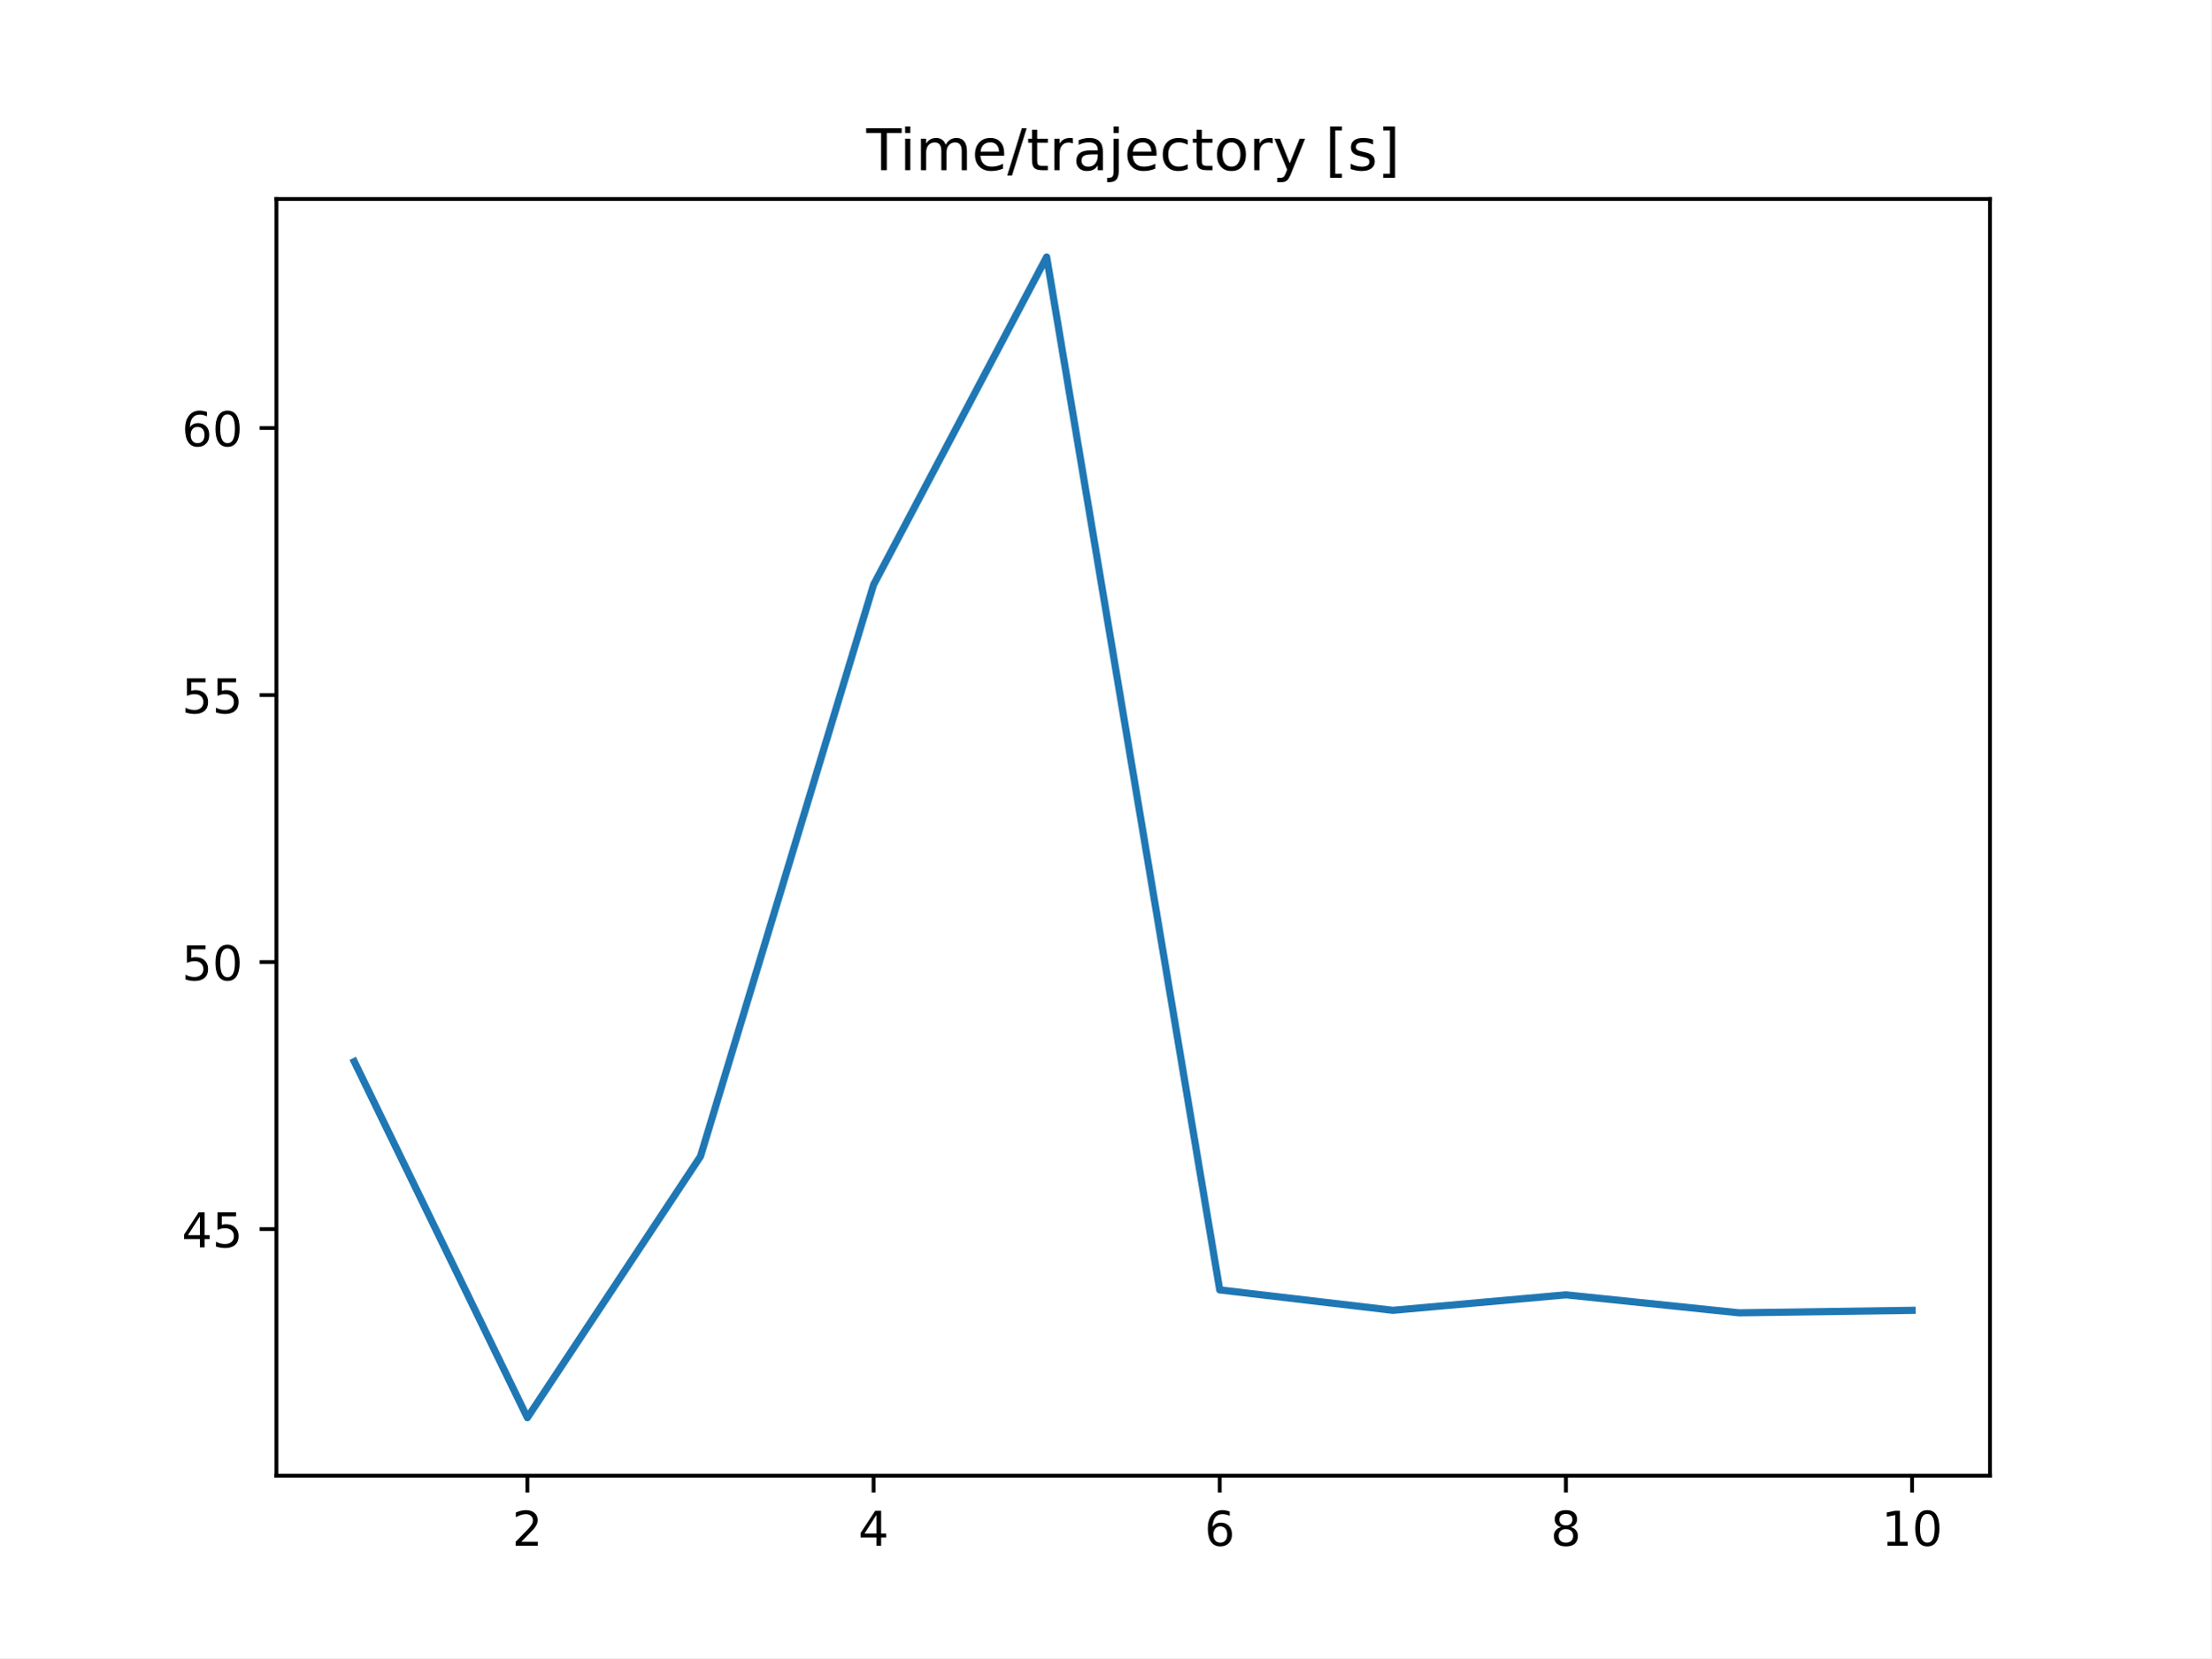
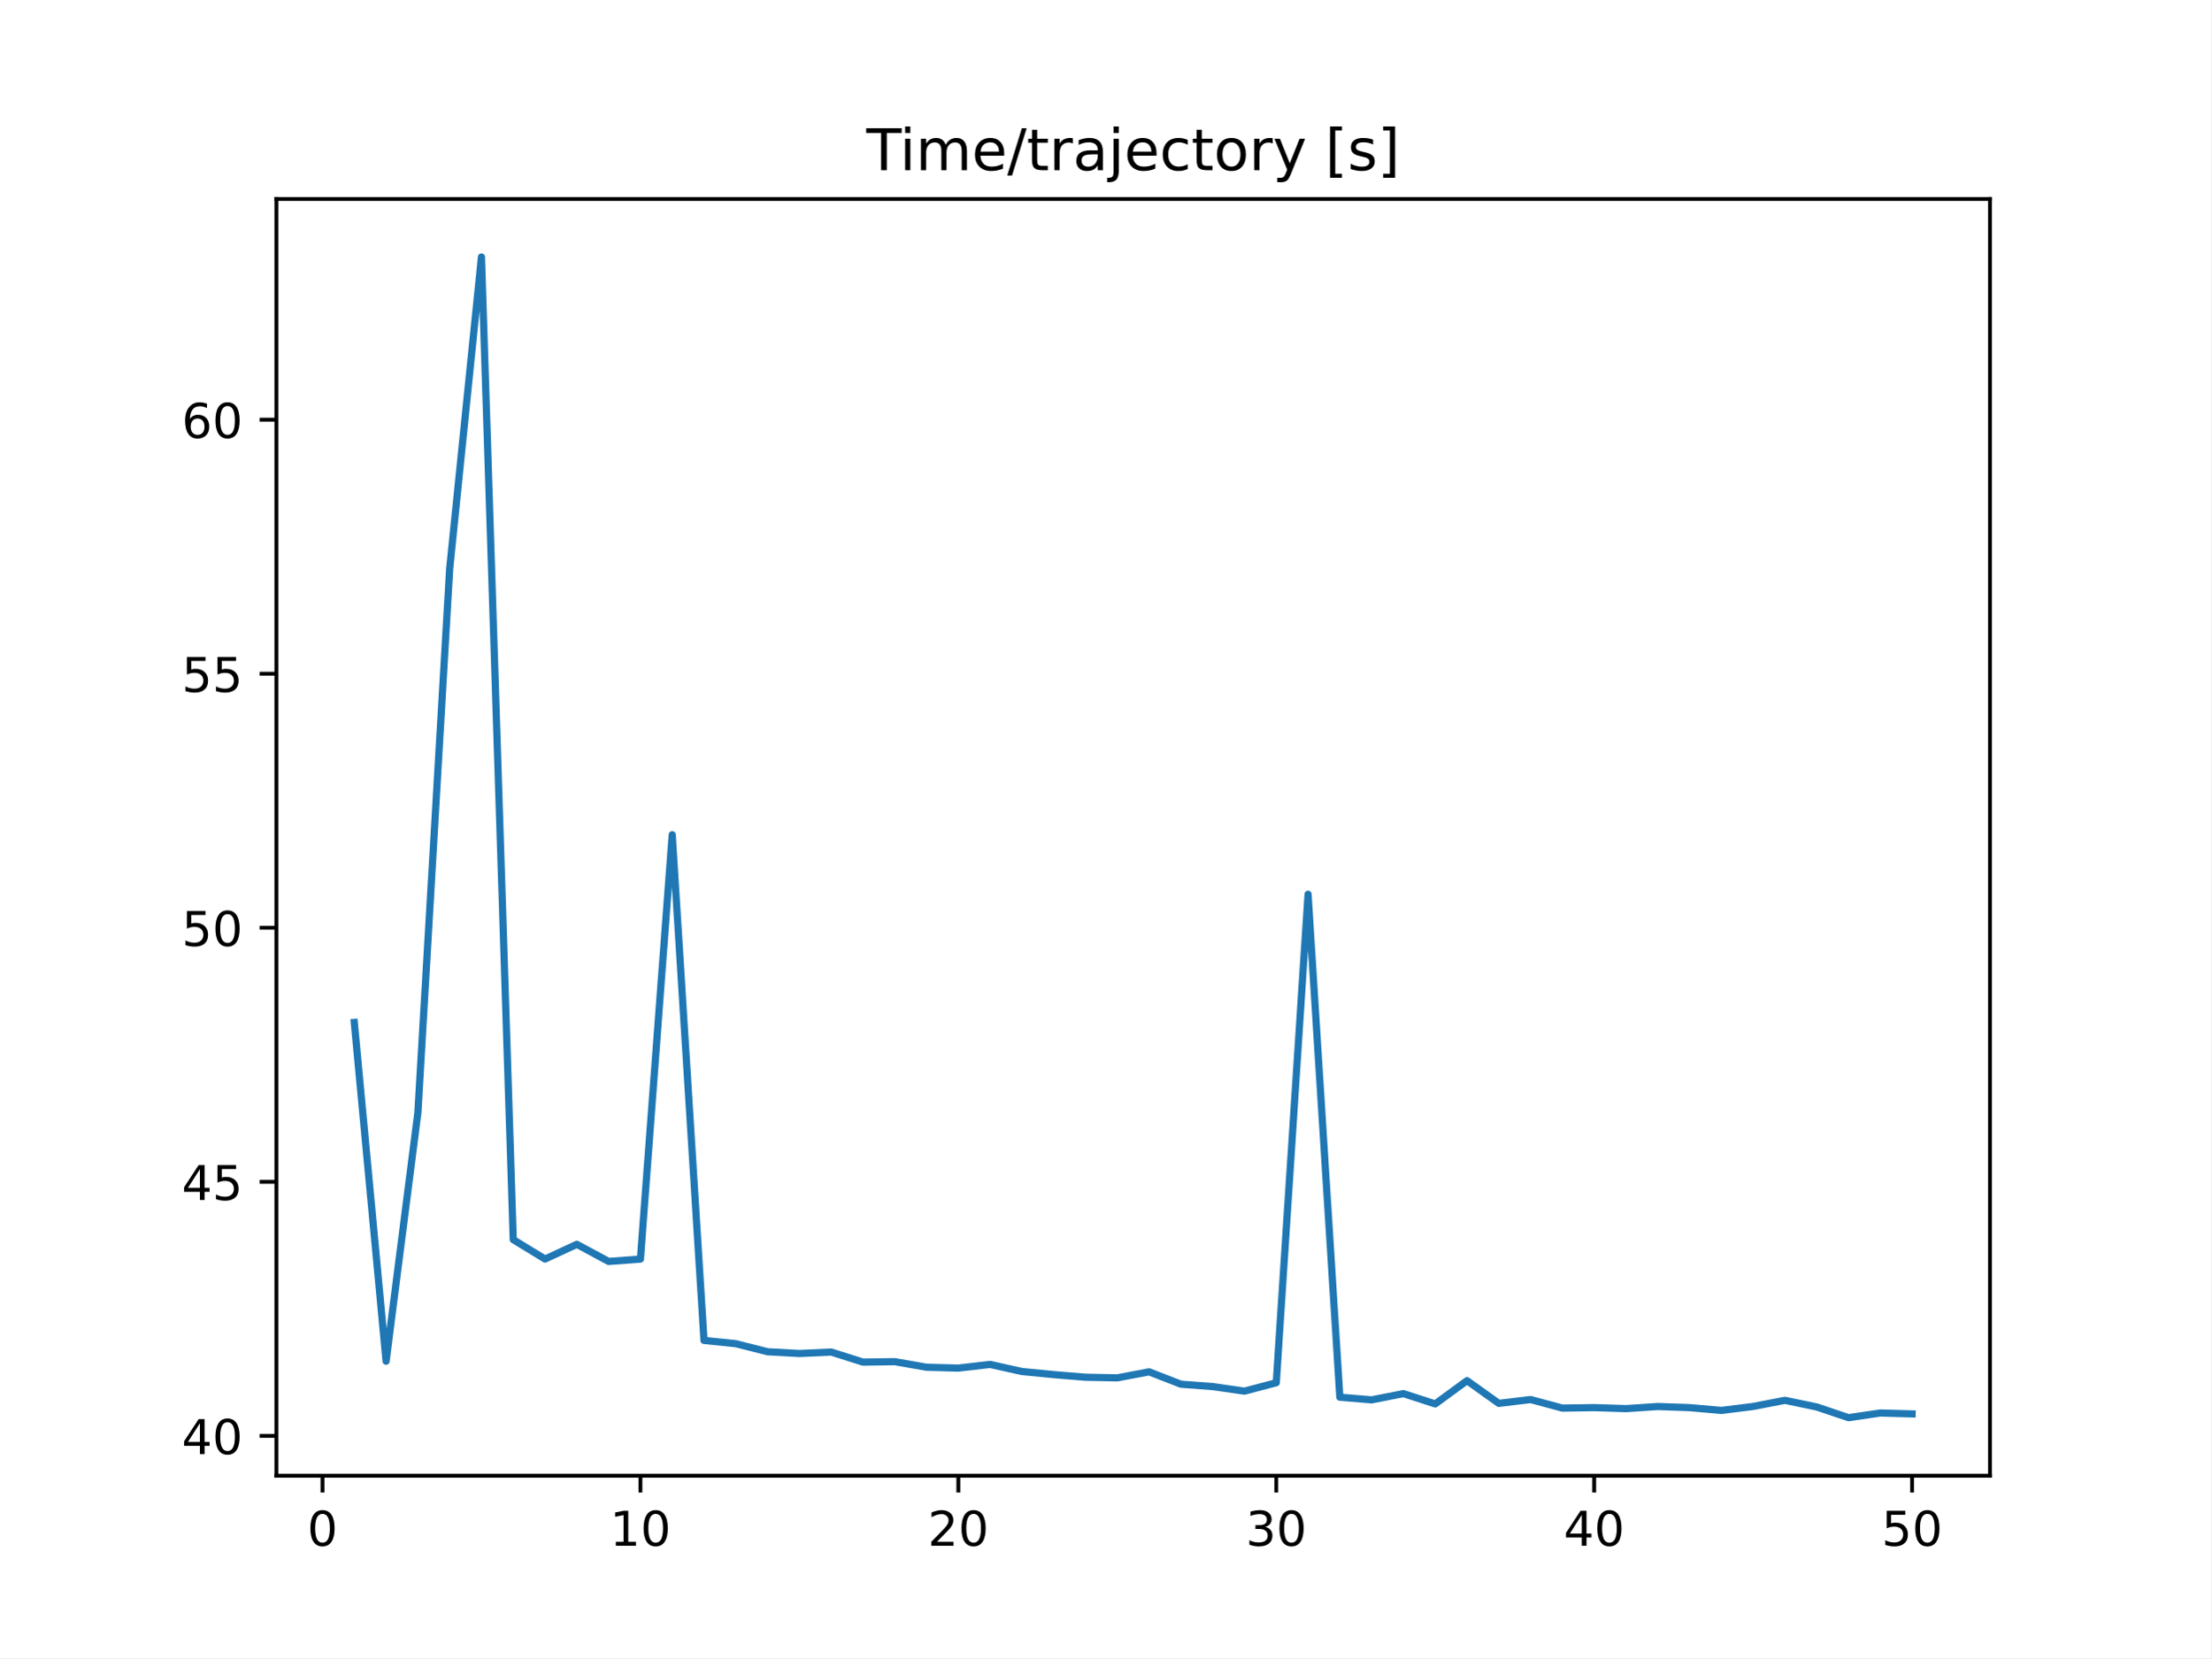
<svg xmlns="http://www.w3.org/2000/svg" xmlns:xlink="http://www.w3.org/1999/xlink" height="345.6pt" version="1.1" viewBox="0 0 460.8 345.6" width="460.8pt">
  <defs>
    <style type="text/css">
*{stroke-linecap:butt;stroke-linejoin:round;}
  </style>
  </defs>
  <g id="figure_1">
    <g id="patch_1">
      <path d="M 0 345.6  L 460.8 345.6  L 460.8 0  L 0 0  z " style="fill:#ffffff;" />
    </g>
    <g id="axes_1">
      <g id="patch_2">
        <path d="M 57.6 307.584  L 414.72 307.584  L 414.72 41.472  L 57.6 41.472  z " style="fill:#ffffff;" />
      </g>
      <g id="matplotlib.axis_1">
        <g id="xtick_1">
          <g id="line2d_1">
            <defs>
-               <path d="M 0 0  L 0 3.5  " id="m14ce3ed4f9" style="stroke:#000000;stroke-width:0.8;" />
-             </defs>
-             <g>
-               <use style="stroke:#000000;stroke-width:0.8;" x="109.905" xlink:href="#m14ce3ed4f9" y="307.584" />
+               <path d="M 0 0  L 0 3.5  " id="md6a5b073ce" style="stroke:#000000;stroke-width:0.8;" />
+             </defs>
+             <g>
+               <use style="stroke:#000000;stroke-width:0.8;" x="67.207" xlink:href="#md6a5b073ce" y="307.584" />
            </g>
          </g>
          <g id="text_1">
            <defs>
-               <path d="M 19.188 8.297  L 53.609 8.297  L 53.609 0  L 7.328 0  L 7.328 8.297  Q 12.938 14.109 22.625 23.891  Q 32.328 33.688 34.812 36.531  Q 39.547 41.844 41.422 45.531  Q 43.312 49.219 43.312 52.781  Q 43.312 58.594 39.234 62.25  Q 35.156 65.922 28.609 65.922  Q 23.969 65.922 18.812 64.312  Q 13.672 62.703 7.812 59.422  L 7.812 69.391  Q 13.766 71.781 18.938 73  Q 24.125 74.219 28.422 74.219  Q 39.75 74.219 46.484 68.547  Q 53.219 62.891 53.219 53.422  Q 53.219 48.922 51.531 44.891  Q 49.859 40.875 45.406 35.406  Q 44.188 33.984 37.641 27.219  Q 31.109 20.453 19.188 8.297  z " id="DejaVuSans-50" />
-             </defs>
-             <g transform="translate(106.7242 322.1824)scale(0.1 -0.1)">
-               <use xlink:href="#DejaVuSans-50" />
+               <path d="M 31.781 66.406  Q 24.172 66.406 20.328 58.906  Q 16.5 51.422 16.5 36.375  Q 16.5 21.391 20.328 13.891  Q 24.172 6.391 31.781 6.391  Q 39.453 6.391 43.281 13.891  Q 47.125 21.391 47.125 36.375  Q 47.125 51.422 43.281 58.906  Q 39.453 66.406 31.781 66.406  z M 31.781 74.219  Q 44.047 74.219 50.516 64.516  Q 56.984 54.828 56.984 36.375  Q 56.984 17.969 50.516 8.266  Q 44.047 -1.422 31.781 -1.422  Q 19.531 -1.422 13.062 8.266  Q 6.594 17.969 6.594 36.375  Q 6.594 54.828 13.062 64.516  Q 19.531 74.219 31.781 74.219  z " id="DejaVuSans-48" />
+             </defs>
+             <g transform="translate(64.02587 322.1824)scale(0.1 -0.1)">
+               <use xlink:href="#DejaVuSans-48" />
            </g>
          </g>
        </g>
        <g id="xtick_2">
          <g id="line2d_2">
            <g>
-               <use style="stroke:#000000;stroke-width:0.8;" x="182.051" xlink:href="#m14ce3ed4f9" y="307.584" />
+               <use style="stroke:#000000;stroke-width:0.8;" x="133.463" xlink:href="#md6a5b073ce" y="307.584" />
            </g>
          </g>
          <g id="text_2">
            <defs>
-               <path d="M 37.797 64.312  L 12.891 25.391  L 37.797 25.391  z M 35.203 72.906  L 47.609 72.906  L 47.609 25.391  L 58.016 25.391  L 58.016 17.188  L 47.609 17.188  L 47.609 0  L 37.797 0  L 37.797 17.188  L 4.891 17.188  L 4.891 26.703  z " id="DejaVuSans-52" />
-             </defs>
-             <g transform="translate(178.8697 322.1824)scale(0.1 -0.1)">
-               <use xlink:href="#DejaVuSans-52" />
+               <path d="M 12.406 8.297  L 28.516 8.297  L 28.516 63.922  L 10.984 60.406  L 10.984 69.391  L 28.422 72.906  L 38.281 72.906  L 38.281 8.297  L 54.391 8.297  L 54.391 0  L 12.406 0  z " id="DejaVuSans-49" />
+             </defs>
+             <g transform="translate(127.1007 322.1824)scale(0.1 -0.1)">
+               <use xlink:href="#DejaVuSans-49" />
+               <use x="63.623" xlink:href="#DejaVuSans-48" />
            </g>
          </g>
        </g>
        <g id="xtick_3">
          <g id="line2d_3">
            <g>
-               <use style="stroke:#000000;stroke-width:0.8;" x="254.196" xlink:href="#m14ce3ed4f9" y="307.584" />
+               <use style="stroke:#000000;stroke-width:0.8;" x="199.719" xlink:href="#md6a5b073ce" y="307.584" />
            </g>
          </g>
          <g id="text_3">
            <defs>
-               <path d="M 33.016 40.375  Q 26.375 40.375 22.484 35.828  Q 18.609 31.297 18.609 23.391  Q 18.609 15.531 22.484 10.953  Q 26.375 6.391 33.016 6.391  Q 39.656 6.391 43.531 10.953  Q 47.406 15.531 47.406 23.391  Q 47.406 31.297 43.531 35.828  Q 39.656 40.375 33.016 40.375  z M 52.594 71.297  L 52.594 62.312  Q 48.875 64.062 45.094 64.984  Q 41.312 65.922 37.594 65.922  Q 27.828 65.922 22.672 59.328  Q 17.531 52.734 16.797 39.406  Q 19.672 43.656 24.016 45.922  Q 28.375 48.188 33.594 48.188  Q 44.578 48.188 50.953 41.516  Q 57.328 34.859 57.328 23.391  Q 57.328 12.156 50.688 5.359  Q 44.047 -1.422 33.016 -1.422  Q 20.359 -1.422 13.672 8.266  Q 6.984 17.969 6.984 36.375  Q 6.984 53.656 15.188 63.938  Q 23.391 74.219 37.203 74.219  Q 40.922 74.219 44.703 73.484  Q 48.484 72.75 52.594 71.297  z " id="DejaVuSans-54" />
-             </defs>
-             <g transform="translate(251.0151 322.1824)scale(0.1 -0.1)">
-               <use xlink:href="#DejaVuSans-54" />
+               <path d="M 19.188 8.297  L 53.609 8.297  L 53.609 0  L 7.328 0  L 7.328 8.297  Q 12.938 14.109 22.625 23.891  Q 32.328 33.688 34.812 36.531  Q 39.547 41.844 41.422 45.531  Q 43.312 49.219 43.312 52.781  Q 43.312 58.594 39.234 62.25  Q 35.156 65.922 28.609 65.922  Q 23.969 65.922 18.812 64.312  Q 13.672 62.703 7.812 59.422  L 7.812 69.391  Q 13.766 71.781 18.938 73  Q 24.125 74.219 28.422 74.219  Q 39.75 74.219 46.484 68.547  Q 53.219 62.891 53.219 53.422  Q 53.219 48.922 51.531 44.891  Q 49.859 40.875 45.406 35.406  Q 44.188 33.984 37.641 27.219  Q 31.109 20.453 19.188 8.297  z " id="DejaVuSans-50" />
+             </defs>
+             <g transform="translate(193.3567 322.1824)scale(0.1 -0.1)">
+               <use xlink:href="#DejaVuSans-50" />
+               <use x="63.623" xlink:href="#DejaVuSans-48" />
            </g>
          </g>
        </g>
        <g id="xtick_4">
          <g id="line2d_4">
            <g>
-               <use style="stroke:#000000;stroke-width:0.8;" x="326.342" xlink:href="#m14ce3ed4f9" y="307.584" />
+               <use style="stroke:#000000;stroke-width:0.8;" x="265.975" xlink:href="#md6a5b073ce" y="307.584" />
            </g>
          </g>
          <g id="text_4">
            <defs>
-               <path d="M 31.781 34.625  Q 24.75 34.625 20.719 30.859  Q 16.703 27.094 16.703 20.516  Q 16.703 13.922 20.719 10.156  Q 24.75 6.391 31.781 6.391  Q 38.812 6.391 42.859 10.172  Q 46.922 13.969 46.922 20.516  Q 46.922 27.094 42.891 30.859  Q 38.875 34.625 31.781 34.625  z M 21.922 38.812  Q 15.578 40.375 12.031 44.719  Q 8.5 49.078 8.5 55.328  Q 8.5 64.062 14.719 69.141  Q 20.953 74.219 31.781 74.219  Q 42.672 74.219 48.875 69.141  Q 55.078 64.062 55.078 55.328  Q 55.078 49.078 51.531 44.719  Q 48 40.375 41.703 38.812  Q 48.828 37.156 52.797 32.312  Q 56.781 27.484 56.781 20.516  Q 56.781 9.906 50.312 4.234  Q 43.844 -1.422 31.781 -1.422  Q 19.734 -1.422 13.25 4.234  Q 6.781 9.906 6.781 20.516  Q 6.781 27.484 10.781 32.312  Q 14.797 37.156 21.922 38.812  z M 18.312 54.391  Q 18.312 48.734 21.844 45.562  Q 25.391 42.391 31.781 42.391  Q 38.141 42.391 41.719 45.562  Q 45.312 48.734 45.312 54.391  Q 45.312 60.062 41.719 63.234  Q 38.141 66.406 31.781 66.406  Q 25.391 66.406 21.844 63.234  Q 18.312 60.062 18.312 54.391  z " id="DejaVuSans-56" />
-             </defs>
-             <g transform="translate(323.1606 322.1824)scale(0.1 -0.1)">
-               <use xlink:href="#DejaVuSans-56" />
+               <path d="M 40.578 39.312  Q 47.656 37.797 51.625 33  Q 55.609 28.219 55.609 21.188  Q 55.609 10.406 48.188 4.484  Q 40.766 -1.422 27.094 -1.422  Q 22.516 -1.422 17.656 -0.516  Q 12.797 0.391 7.625 2.203  L 7.625 11.719  Q 11.719 9.328 16.594 8.109  Q 21.484 6.891 26.812 6.891  Q 36.078 6.891 40.938 10.547  Q 45.797 14.203 45.797 21.188  Q 45.797 27.641 41.281 31.266  Q 36.766 34.906 28.719 34.906  L 20.219 34.906  L 20.219 43.016  L 29.109 43.016  Q 36.375 43.016 40.234 45.922  Q 44.094 48.828 44.094 54.297  Q 44.094 59.906 40.109 62.906  Q 36.141 65.922 28.719 65.922  Q 24.656 65.922 20.016 65.031  Q 15.375 64.156 9.812 62.312  L 9.812 71.094  Q 15.438 72.656 20.344 73.438  Q 25.25 74.219 29.594 74.219  Q 40.828 74.219 47.359 69.109  Q 53.906 64.016 53.906 55.328  Q 53.906 49.266 50.438 45.094  Q 46.969 40.922 40.578 39.312  z " id="DejaVuSans-51" />
+             </defs>
+             <g transform="translate(259.6127 322.1824)scale(0.1 -0.1)">
+               <use xlink:href="#DejaVuSans-51" />
+               <use x="63.623" xlink:href="#DejaVuSans-48" />
            </g>
          </g>
        </g>
        <g id="xtick_5">
          <g id="line2d_5">
            <g>
-               <use style="stroke:#000000;stroke-width:0.8;" x="398.487" xlink:href="#m14ce3ed4f9" y="307.584" />
+               <use style="stroke:#000000;stroke-width:0.8;" x="332.231" xlink:href="#md6a5b073ce" y="307.584" />
            </g>
          </g>
          <g id="text_5">
            <defs>
-               <path d="M 12.406 8.297  L 28.516 8.297  L 28.516 63.922  L 10.984 60.406  L 10.984 69.391  L 28.422 72.906  L 38.281 72.906  L 38.281 8.297  L 54.391 8.297  L 54.391 0  L 12.406 0  z " id="DejaVuSans-49" />
-               <path d="M 31.781 66.406  Q 24.172 66.406 20.328 58.906  Q 16.5 51.422 16.5 36.375  Q 16.5 21.391 20.328 13.891  Q 24.172 6.391 31.781 6.391  Q 39.453 6.391 43.281 13.891  Q 47.125 21.391 47.125 36.375  Q 47.125 51.422 43.281 58.906  Q 39.453 66.406 31.781 66.406  z M 31.781 74.219  Q 44.047 74.219 50.516 64.516  Q 56.984 54.828 56.984 36.375  Q 56.984 17.969 50.516 8.266  Q 44.047 -1.422 31.781 -1.422  Q 19.531 -1.422 13.062 8.266  Q 6.594 17.969 6.594 36.375  Q 6.594 54.828 13.062 64.516  Q 19.531 74.219 31.781 74.219  z " id="DejaVuSans-48" />
+               <path d="M 37.797 64.312  L 12.891 25.391  L 37.797 25.391  z M 35.203 72.906  L 47.609 72.906  L 47.609 25.391  L 58.016 25.391  L 58.016 17.188  L 47.609 17.188  L 47.609 0  L 37.797 0  L 37.797 17.188  L 4.891 17.188  L 4.891 26.703  z " id="DejaVuSans-52" />
+             </defs>
+             <g transform="translate(325.8687 322.1824)scale(0.1 -0.1)">
+               <use xlink:href="#DejaVuSans-52" />
+               <use x="63.623" xlink:href="#DejaVuSans-48" />
+             </g>
+           </g>
+         </g>
+         <g id="xtick_6">
+           <g id="line2d_6">
+             <g>
+               <use style="stroke:#000000;stroke-width:0.8;" x="398.487" xlink:href="#md6a5b073ce" y="307.584" />
+             </g>
+           </g>
+           <g id="text_6">
+             <defs>
+               <path d="M 10.797 72.906  L 49.516 72.906  L 49.516 64.594  L 19.828 64.594  L 19.828 46.734  Q 21.969 47.469 24.109 47.828  Q 26.266 48.188 28.422 48.188  Q 40.625 48.188 47.75 41.5  Q 54.891 34.812 54.891 23.391  Q 54.891 11.625 47.562 5.094  Q 40.234 -1.422 26.906 -1.422  Q 22.312 -1.422 17.547 -0.641  Q 12.797 0.141 7.719 1.703  L 7.719 11.625  Q 12.109 9.234 16.797 8.062  Q 21.484 6.891 26.703 6.891  Q 35.156 6.891 40.078 11.328  Q 45.016 15.766 45.016 23.391  Q 45.016 31 40.078 35.438  Q 35.156 39.891 26.703 39.891  Q 22.75 39.891 18.812 39.016  Q 14.891 38.141 10.797 36.281  z " id="DejaVuSans-53" />
            </defs>
            <g transform="translate(392.1248 322.1824)scale(0.1 -0.1)">
-               <use xlink:href="#DejaVuSans-49" />
+               <use xlink:href="#DejaVuSans-53" />
              <use x="63.623" xlink:href="#DejaVuSans-48" />
            </g>
          </g>
        </g>
      </g>
      <g id="matplotlib.axis_2">
        <g id="ytick_1">
-           <g id="line2d_6">
-             <defs>
-               <path d="M 0 0  L -3.5 0  " id="m0fc7046b26" style="stroke:#000000;stroke-width:0.8;" />
-             </defs>
-             <g>
-               <use style="stroke:#000000;stroke-width:0.8;" x="57.6" xlink:href="#m0fc7046b26" y="256.187" />
-             </g>
-           </g>
-           <g id="text_6">
-             <defs>
-               <path d="M 10.797 72.906  L 49.516 72.906  L 49.516 64.594  L 19.828 64.594  L 19.828 46.734  Q 21.969 47.469 24.109 47.828  Q 26.266 48.188 28.422 48.188  Q 40.625 48.188 47.75 41.5  Q 54.891 34.812 54.891 23.391  Q 54.891 11.625 47.562 5.094  Q 40.234 -1.422 26.906 -1.422  Q 22.312 -1.422 17.547 -0.641  Q 12.797 0.141 7.719 1.703  L 7.719 11.625  Q 12.109 9.234 16.797 8.062  Q 21.484 6.891 26.703 6.891  Q 35.156 6.891 40.078 11.328  Q 45.016 15.766 45.016 23.391  Q 45.016 31 40.078 35.438  Q 35.156 39.891 26.703 39.891  Q 22.75 39.891 18.812 39.016  Q 14.891 38.141 10.797 36.281  z " id="DejaVuSans-53" />
-             </defs>
-             <g transform="translate(37.875 259.9861)scale(0.1 -0.1)">
+           <g id="line2d_7">
+             <defs>
+               <path d="M 0 0  L -3.5 0  " id="m0840f4b9f4" style="stroke:#000000;stroke-width:0.8;" />
+             </defs>
+             <g>
+               <use style="stroke:#000000;stroke-width:0.8;" x="57.6" xlink:href="#m0840f4b9f4" y="299.281" />
+             </g>
+           </g>
+           <g id="text_7">
+             <g transform="translate(37.875 303.0799)scale(0.1 -0.1)">
+               <use xlink:href="#DejaVuSans-52" />
+               <use x="63.623" xlink:href="#DejaVuSans-48" />
+             </g>
+           </g>
+         </g>
+         <g id="ytick_2">
+           <g id="line2d_8">
+             <g>
+               <use style="stroke:#000000;stroke-width:0.8;" x="57.6" xlink:href="#m0840f4b9f4" y="246.328" />
+             </g>
+           </g>
+           <g id="text_8">
+             <g transform="translate(37.875 250.1272)scale(0.1 -0.1)">
              <use xlink:href="#DejaVuSans-52" />
              <use x="63.623" xlink:href="#DejaVuSans-53" />
            </g>
          </g>
        </g>
-         <g id="ytick_2">
-           <g id="line2d_7">
-             <g>
-               <use style="stroke:#000000;stroke-width:0.8;" x="57.6" xlink:href="#m0fc7046b26" y="200.526" />
-             </g>
-           </g>
-           <g id="text_7">
-             <g transform="translate(37.875 204.3251)scale(0.1 -0.1)">
+         <g id="ytick_3">
+           <g id="line2d_9">
+             <g>
+               <use style="stroke:#000000;stroke-width:0.8;" x="57.6" xlink:href="#m0840f4b9f4" y="193.375" />
+             </g>
+           </g>
+           <g id="text_9">
+             <g transform="translate(37.875 197.1745)scale(0.1 -0.1)">
              <use xlink:href="#DejaVuSans-53" />
              <use x="63.623" xlink:href="#DejaVuSans-48" />
            </g>
          </g>
        </g>
-         <g id="ytick_3">
-           <g id="line2d_8">
-             <g>
-               <use style="stroke:#000000;stroke-width:0.8;" x="57.6" xlink:href="#m0fc7046b26" y="144.865" />
-             </g>
-           </g>
-           <g id="text_8">
-             <g transform="translate(37.875 148.664)scale(0.1 -0.1)">
+         <g id="ytick_4">
+           <g id="line2d_10">
+             <g>
+               <use style="stroke:#000000;stroke-width:0.8;" x="57.6" xlink:href="#m0840f4b9f4" y="140.423" />
+             </g>
+           </g>
+           <g id="text_10">
+             <g transform="translate(37.875 144.2218)scale(0.1 -0.1)">
              <use xlink:href="#DejaVuSans-53" />
              <use x="63.623" xlink:href="#DejaVuSans-53" />
            </g>
          </g>
        </g>
-         <g id="ytick_4">
-           <g id="line2d_9">
-             <g>
-               <use style="stroke:#000000;stroke-width:0.8;" x="57.6" xlink:href="#m0fc7046b26" y="89.204" />
-             </g>
-           </g>
-           <g id="text_9">
-             <g transform="translate(37.875 93.00299)scale(0.1 -0.1)">
+         <g id="ytick_5">
+           <g id="line2d_11">
+             <g>
+               <use style="stroke:#000000;stroke-width:0.8;" x="57.6" xlink:href="#m0840f4b9f4" y="87.47" />
+             </g>
+           </g>
+           <g id="text_11">
+             <defs>
+               <path d="M 33.016 40.375  Q 26.375 40.375 22.484 35.828  Q 18.609 31.297 18.609 23.391  Q 18.609 15.531 22.484 10.953  Q 26.375 6.391 33.016 6.391  Q 39.656 6.391 43.531 10.953  Q 47.406 15.531 47.406 23.391  Q 47.406 31.297 43.531 35.828  Q 39.656 40.375 33.016 40.375  z M 52.594 71.297  L 52.594 62.312  Q 48.875 64.062 45.094 64.984  Q 41.312 65.922 37.594 65.922  Q 27.828 65.922 22.672 59.328  Q 17.531 52.734 16.797 39.406  Q 19.672 43.656 24.016 45.922  Q 28.375 48.188 33.594 48.188  Q 44.578 48.188 50.953 41.516  Q 57.328 34.859 57.328 23.391  Q 57.328 12.156 50.688 5.359  Q 44.047 -1.422 33.016 -1.422  Q 20.359 -1.422 13.672 8.266  Q 6.984 17.969 6.984 36.375  Q 6.984 53.656 15.188 63.938  Q 23.391 74.219 37.203 74.219  Q 40.922 74.219 44.703 73.484  Q 48.484 72.75 52.594 71.297  z " id="DejaVuSans-54" />
+             </defs>
+             <g transform="translate(37.875 91.26904)scale(0.1 -0.1)">
              <use xlink:href="#DejaVuSans-54" />
              <use x="63.623" xlink:href="#DejaVuSans-48" />
            </g>
          </g>
        </g>
      </g>
-       <g id="line2d_10">
-         <path clip-path="url(#pf0272b7dc1)" d="M 73.833 221.271  L 109.905 295.488  L 145.978 241.028  L 182.051 121.887  L 218.124 53.568  L 254.196 268.857  L 290.269 273.111  L 326.342 269.883  L 362.415 273.634  L 398.487 273.116  " style="fill:none;stroke:#1f77b4;stroke-linecap:square;stroke-width:1.5;" />
+       <g id="line2d_12">
+         <path clip-path="url(#p23bd91fc0e)" d="M 73.833 213.111  L 80.458 283.717  L 87.084 231.906  L 93.71 118.563  L 100.335 53.568  L 106.961 258.381  L 113.586 262.428  L 120.212 259.358  L 126.838 262.927  L 133.463 262.433  L 140.089 173.987  L 146.714 279.392  L 153.34 280.068  L 159.966 281.745  L 166.591 282.113  L 173.217 281.808  L 179.842 283.906  L 186.468 283.814  L 193.094 284.976  L 199.719 285.153  L 206.345 284.389  L 212.97 285.869  L 219.596 286.513  L 226.222 287.059  L 232.847 287.187  L 239.473 285.933  L 246.098 288.509  L 252.724 289.006  L 259.35 289.96  L 265.975 288.206  L 272.601 186.392  L 279.226 291.224  L 285.852 291.771  L 292.478 290.474  L 299.103 292.624  L 305.729 287.774  L 312.354 292.507  L 318.98 291.706  L 325.606 293.494  L 332.231 293.39  L 338.857 293.604  L 345.482 293.16  L 352.108 293.394  L 358.734 293.978  L 365.359 293.15  L 371.985 291.871  L 378.61 293.256  L 385.236 295.488  L 391.862 294.512  L 398.487 294.702  " style="fill:none;stroke:#1f77b4;stroke-linecap:square;stroke-width:1.5;" />
      </g>
      <g id="patch_3">
        <path d="M 57.6 307.584  L 57.6 41.472  " style="fill:none;stroke:#000000;stroke-linecap:square;stroke-linejoin:miter;stroke-width:0.8;" />
      </g>
      <g id="patch_4">
        <path d="M 414.72 307.584  L 414.72 41.472  " style="fill:none;stroke:#000000;stroke-linecap:square;stroke-linejoin:miter;stroke-width:0.8;" />
      </g>
      <g id="patch_5">
        <path d="M 57.6 307.584  L 414.72 307.584  " style="fill:none;stroke:#000000;stroke-linecap:square;stroke-linejoin:miter;stroke-width:0.8;" />
      </g>
      <g id="patch_6">
        <path d="M 57.6 41.472  L 414.72 41.472  " style="fill:none;stroke:#000000;stroke-linecap:square;stroke-linejoin:miter;stroke-width:0.8;" />
      </g>
-       <g id="text_10">
+       <g id="text_12">
        <defs>
          <path d="M -0.297 72.906  L 61.375 72.906  L 61.375 64.594  L 35.5 64.594  L 35.5 0  L 25.594 0  L 25.594 64.594  L -0.297 64.594  z " id="DejaVuSans-84" />
          <path d="M 9.422 54.688  L 18.406 54.688  L 18.406 0  L 9.422 0  z M 9.422 75.984  L 18.406 75.984  L 18.406 64.594  L 9.422 64.594  z " id="DejaVuSans-105" />
          <path d="M 52 44.188  Q 55.375 50.25 60.062 53.125  Q 64.75 56 71.094 56  Q 79.641 56 84.281 50.016  Q 88.922 44.047 88.922 33.016  L 88.922 0  L 79.891 0  L 79.891 32.719  Q 79.891 40.578 77.094 44.375  Q 74.312 48.188 68.609 48.188  Q 61.625 48.188 57.562 43.547  Q 53.516 38.922 53.516 30.906  L 53.516 0  L 44.484 0  L 44.484 32.719  Q 44.484 40.625 41.703 44.406  Q 38.922 48.188 33.109 48.188  Q 26.219 48.188 22.156 43.531  Q 18.109 38.875 18.109 30.906  L 18.109 0  L 9.078 0  L 9.078 54.688  L 18.109 54.688  L 18.109 46.188  Q 21.188 51.219 25.484 53.609  Q 29.781 56 35.688 56  Q 41.656 56 45.828 52.969  Q 50 49.953 52 44.188  z " id="DejaVuSans-109" />
          <path d="M 56.203 29.594  L 56.203 25.203  L 14.891 25.203  Q 15.484 15.922 20.484 11.062  Q 25.484 6.203 34.422 6.203  Q 39.594 6.203 44.453 7.469  Q 49.312 8.734 54.109 11.281  L 54.109 2.781  Q 49.266 0.734 44.188 -0.344  Q 39.109 -1.422 33.891 -1.422  Q 20.797 -1.422 13.156 6.188  Q 5.516 13.812 5.516 26.812  Q 5.516 40.234 12.766 48.109  Q 20.016 56 32.328 56  Q 43.359 56 49.781 48.891  Q 56.203 41.797 56.203 29.594  z M 47.219 32.234  Q 47.125 39.594 43.094 43.984  Q 39.062 48.391 32.422 48.391  Q 24.906 48.391 20.391 44.141  Q 15.875 39.891 15.188 32.172  z " id="DejaVuSans-101" />
          <path d="M 25.391 72.906  L 33.688 72.906  L 8.297 -9.281  L 0 -9.281  z " id="DejaVuSans-47" />
          <path d="M 18.312 70.219  L 18.312 54.688  L 36.812 54.688  L 36.812 47.703  L 18.312 47.703  L 18.312 18.016  Q 18.312 11.328 20.141 9.422  Q 21.969 7.516 27.594 7.516  L 36.812 7.516  L 36.812 0  L 27.594 0  Q 17.188 0 13.234 3.875  Q 9.281 7.766 9.281 18.016  L 9.281 47.703  L 2.688 47.703  L 2.688 54.688  L 9.281 54.688  L 9.281 70.219  z " id="DejaVuSans-116" />
          <path d="M 41.109 46.297  Q 39.594 47.172 37.812 47.578  Q 36.031 48 33.891 48  Q 26.266 48 22.188 43.047  Q 18.109 38.094 18.109 28.812  L 18.109 0  L 9.078 0  L 9.078 54.688  L 18.109 54.688  L 18.109 46.188  Q 20.953 51.172 25.484 53.578  Q 30.031 56 36.531 56  Q 37.453 56 38.578 55.875  Q 39.703 55.766 41.062 55.516  z " id="DejaVuSans-114" />
          <path d="M 34.281 27.484  Q 23.391 27.484 19.188 25  Q 14.984 22.516 14.984 16.5  Q 14.984 11.719 18.141 8.906  Q 21.297 6.109 26.703 6.109  Q 34.188 6.109 38.703 11.406  Q 43.219 16.703 43.219 25.484  L 43.219 27.484  z M 52.203 31.203  L 52.203 0  L 43.219 0  L 43.219 8.297  Q 40.141 3.328 35.547 0.953  Q 30.953 -1.422 24.312 -1.422  Q 15.922 -1.422 10.953 3.297  Q 6 8.016 6 15.922  Q 6 25.141 12.172 29.828  Q 18.359 34.516 30.609 34.516  L 43.219 34.516  L 43.219 35.406  Q 43.219 41.609 39.141 45  Q 35.062 48.391 27.688 48.391  Q 23 48.391 18.547 47.266  Q 14.109 46.141 10.016 43.891  L 10.016 52.203  Q 14.938 54.109 19.578 55.047  Q 24.219 56 28.609 56  Q 40.484 56 46.344 49.844  Q 52.203 43.703 52.203 31.203  z " id="DejaVuSans-97" />
          <path d="M 9.422 54.688  L 18.406 54.688  L 18.406 -0.984  Q 18.406 -11.422 14.422 -16.109  Q 10.453 -20.797 1.609 -20.797  L -1.812 -20.797  L -1.812 -13.188  L 0.594 -13.188  Q 5.719 -13.188 7.562 -10.812  Q 9.422 -8.453 9.422 -0.984  z M 9.422 75.984  L 18.406 75.984  L 18.406 64.594  L 9.422 64.594  z " id="DejaVuSans-106" />
          <path d="M 48.781 52.594  L 48.781 44.188  Q 44.969 46.297 41.141 47.344  Q 37.312 48.391 33.406 48.391  Q 24.656 48.391 19.812 42.844  Q 14.984 37.312 14.984 27.297  Q 14.984 17.281 19.812 11.734  Q 24.656 6.203 33.406 6.203  Q 37.312 6.203 41.141 7.25  Q 44.969 8.297 48.781 10.406  L 48.781 2.094  Q 45.016 0.344 40.984 -0.531  Q 36.969 -1.422 32.422 -1.422  Q 20.062 -1.422 12.781 6.344  Q 5.516 14.109 5.516 27.297  Q 5.516 40.672 12.859 48.328  Q 20.219 56 33.016 56  Q 37.156 56 41.109 55.141  Q 45.062 54.297 48.781 52.594  z " id="DejaVuSans-99" />
          <path d="M 30.609 48.391  Q 23.391 48.391 19.188 42.75  Q 14.984 37.109 14.984 27.297  Q 14.984 17.484 19.156 11.844  Q 23.344 6.203 30.609 6.203  Q 37.797 6.203 41.984 11.859  Q 46.188 17.531 46.188 27.297  Q 46.188 37.016 41.984 42.703  Q 37.797 48.391 30.609 48.391  z M 30.609 56  Q 42.328 56 49.016 48.375  Q 55.719 40.766 55.719 27.297  Q 55.719 13.875 49.016 6.219  Q 42.328 -1.422 30.609 -1.422  Q 18.844 -1.422 12.172 6.219  Q 5.516 13.875 5.516 27.297  Q 5.516 40.766 12.172 48.375  Q 18.844 56 30.609 56  z " id="DejaVuSans-111" />
          <path d="M 32.172 -5.078  Q 28.375 -14.844 24.75 -17.812  Q 21.141 -20.797 15.094 -20.797  L 7.906 -20.797  L 7.906 -13.281  L 13.188 -13.281  Q 16.891 -13.281 18.938 -11.516  Q 21 -9.766 23.484 -3.219  L 25.094 0.875  L 2.984 54.688  L 12.5 54.688  L 29.594 11.922  L 46.688 54.688  L 56.203 54.688  z " id="DejaVuSans-121" />
          <path id="DejaVuSans-32" />
          <path d="M 8.594 75.984  L 29.297 75.984  L 29.297 69  L 17.578 69  L 17.578 -6.203  L 29.297 -6.203  L 29.297 -13.188  L 8.594 -13.188  z " id="DejaVuSans-91" />
          <path d="M 44.281 53.078  L 44.281 44.578  Q 40.484 46.531 36.375 47.5  Q 32.281 48.484 27.875 48.484  Q 21.188 48.484 17.844 46.438  Q 14.5 44.391 14.5 40.281  Q 14.5 37.156 16.891 35.375  Q 19.281 33.594 26.516 31.984  L 29.594 31.297  Q 39.156 29.25 43.188 25.516  Q 47.219 21.781 47.219 15.094  Q 47.219 7.469 41.188 3.016  Q 35.156 -1.422 24.609 -1.422  Q 20.219 -1.422 15.453 -0.562  Q 10.688 0.297 5.422 2  L 5.422 11.281  Q 10.406 8.688 15.234 7.391  Q 20.062 6.109 24.812 6.109  Q 31.156 6.109 34.562 8.281  Q 37.984 10.453 37.984 14.406  Q 37.984 18.062 35.516 20.016  Q 33.062 21.969 24.703 23.781  L 21.578 24.516  Q 13.234 26.266 9.516 29.906  Q 5.812 33.547 5.812 39.891  Q 5.812 47.609 11.281 51.797  Q 16.75 56 26.812 56  Q 31.781 56 36.172 55.266  Q 40.578 54.547 44.281 53.078  z " id="DejaVuSans-115" />
          <path d="M 30.422 75.984  L 30.422 -13.188  L 9.719 -13.188  L 9.719 -6.203  L 21.391 -6.203  L 21.391 69  L 9.719 69  L 9.719 75.984  z " id="DejaVuSans-93" />
        </defs>
        <g transform="translate(180.5494 35.472)scale(0.12 -0.12)">
          <use xlink:href="#DejaVuSans-84" />
          <use x="57.959" xlink:href="#DejaVuSans-105" />
          <use x="85.742" xlink:href="#DejaVuSans-109" />
          <use x="183.154" xlink:href="#DejaVuSans-101" />
          <use x="244.678" xlink:href="#DejaVuSans-47" />
          <use x="278.369" xlink:href="#DejaVuSans-116" />
          <use x="317.578" xlink:href="#DejaVuSans-114" />
          <use x="358.691" xlink:href="#DejaVuSans-97" />
          <use x="419.971" xlink:href="#DejaVuSans-106" />
          <use x="447.754" xlink:href="#DejaVuSans-101" />
          <use x="509.277" xlink:href="#DejaVuSans-99" />
          <use x="564.258" xlink:href="#DejaVuSans-116" />
          <use x="603.467" xlink:href="#DejaVuSans-111" />
          <use x="664.648" xlink:href="#DejaVuSans-114" />
          <use x="705.762" xlink:href="#DejaVuSans-121" />
          <use x="764.941" xlink:href="#DejaVuSans-32" />
          <use x="796.729" xlink:href="#DejaVuSans-91" />
          <use x="835.742" xlink:href="#DejaVuSans-115" />
          <use x="887.842" xlink:href="#DejaVuSans-93" />
        </g>
      </g>
    </g>
  </g>
  <defs>
-     <clipPath id="pf0272b7dc1">
+     <clipPath id="p23bd91fc0e">
      <rect height="266.112" width="357.12" x="57.6" y="41.472" />
    </clipPath>
  </defs>
</svg>
